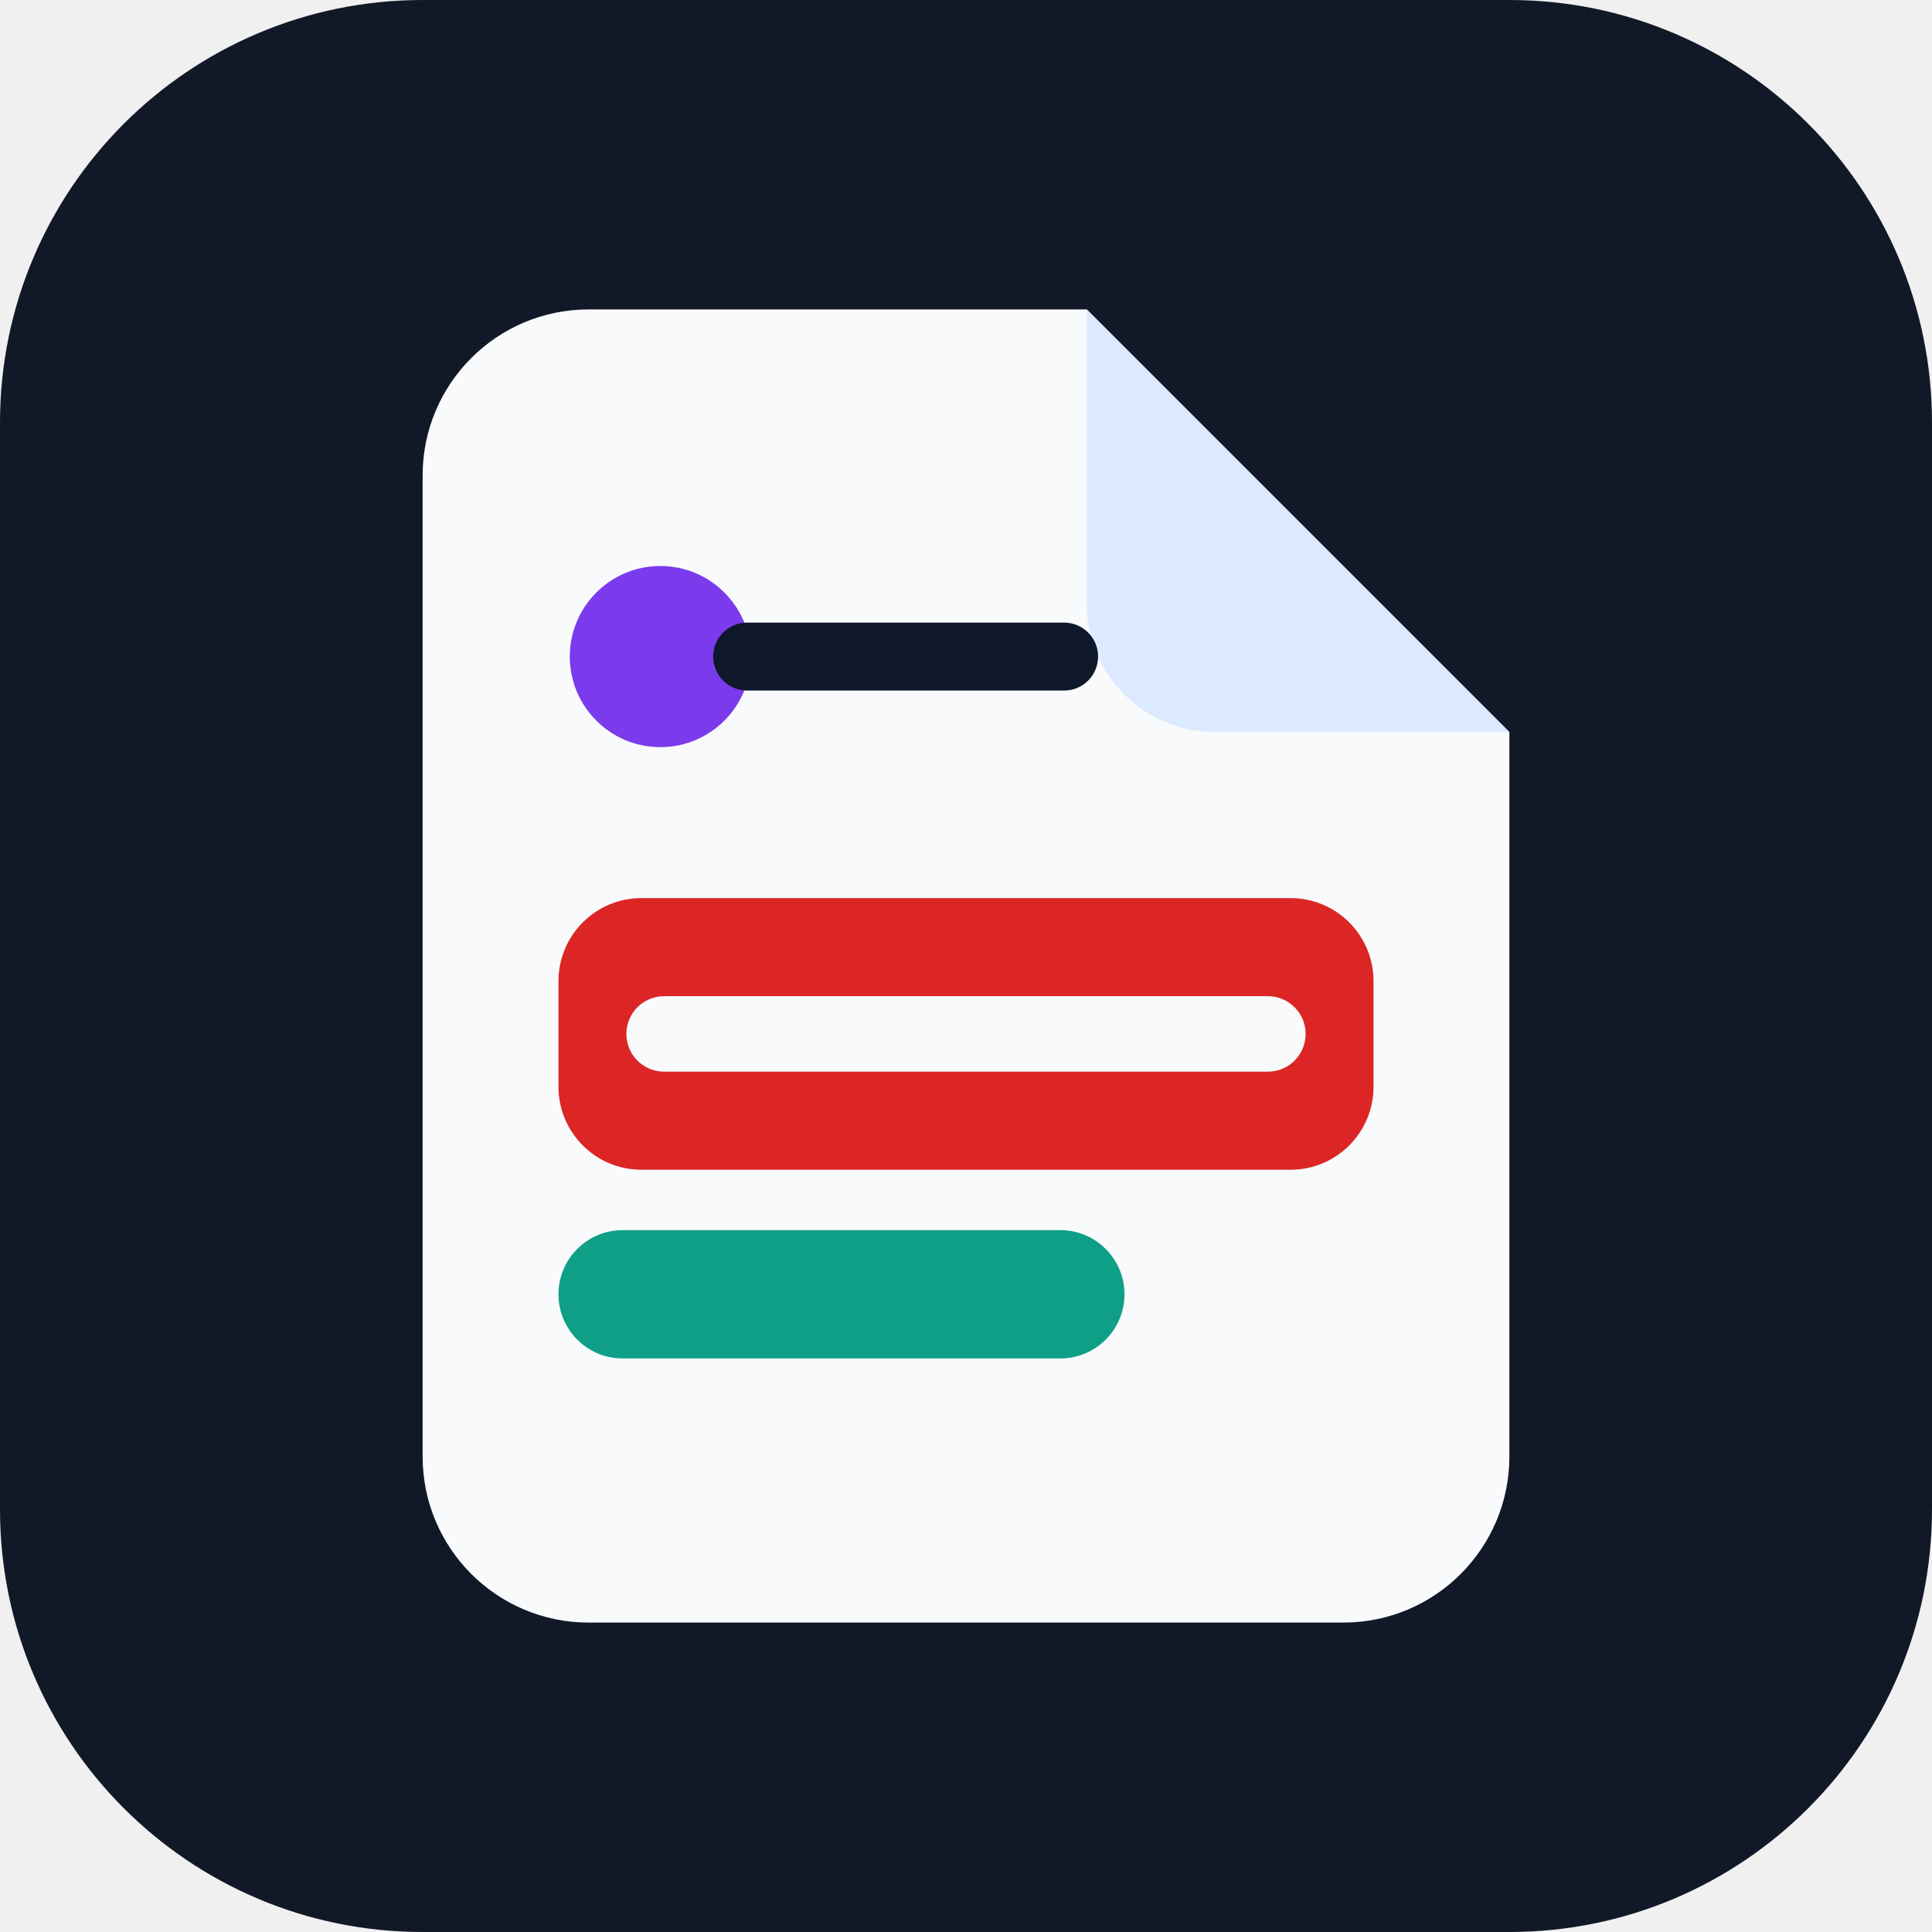
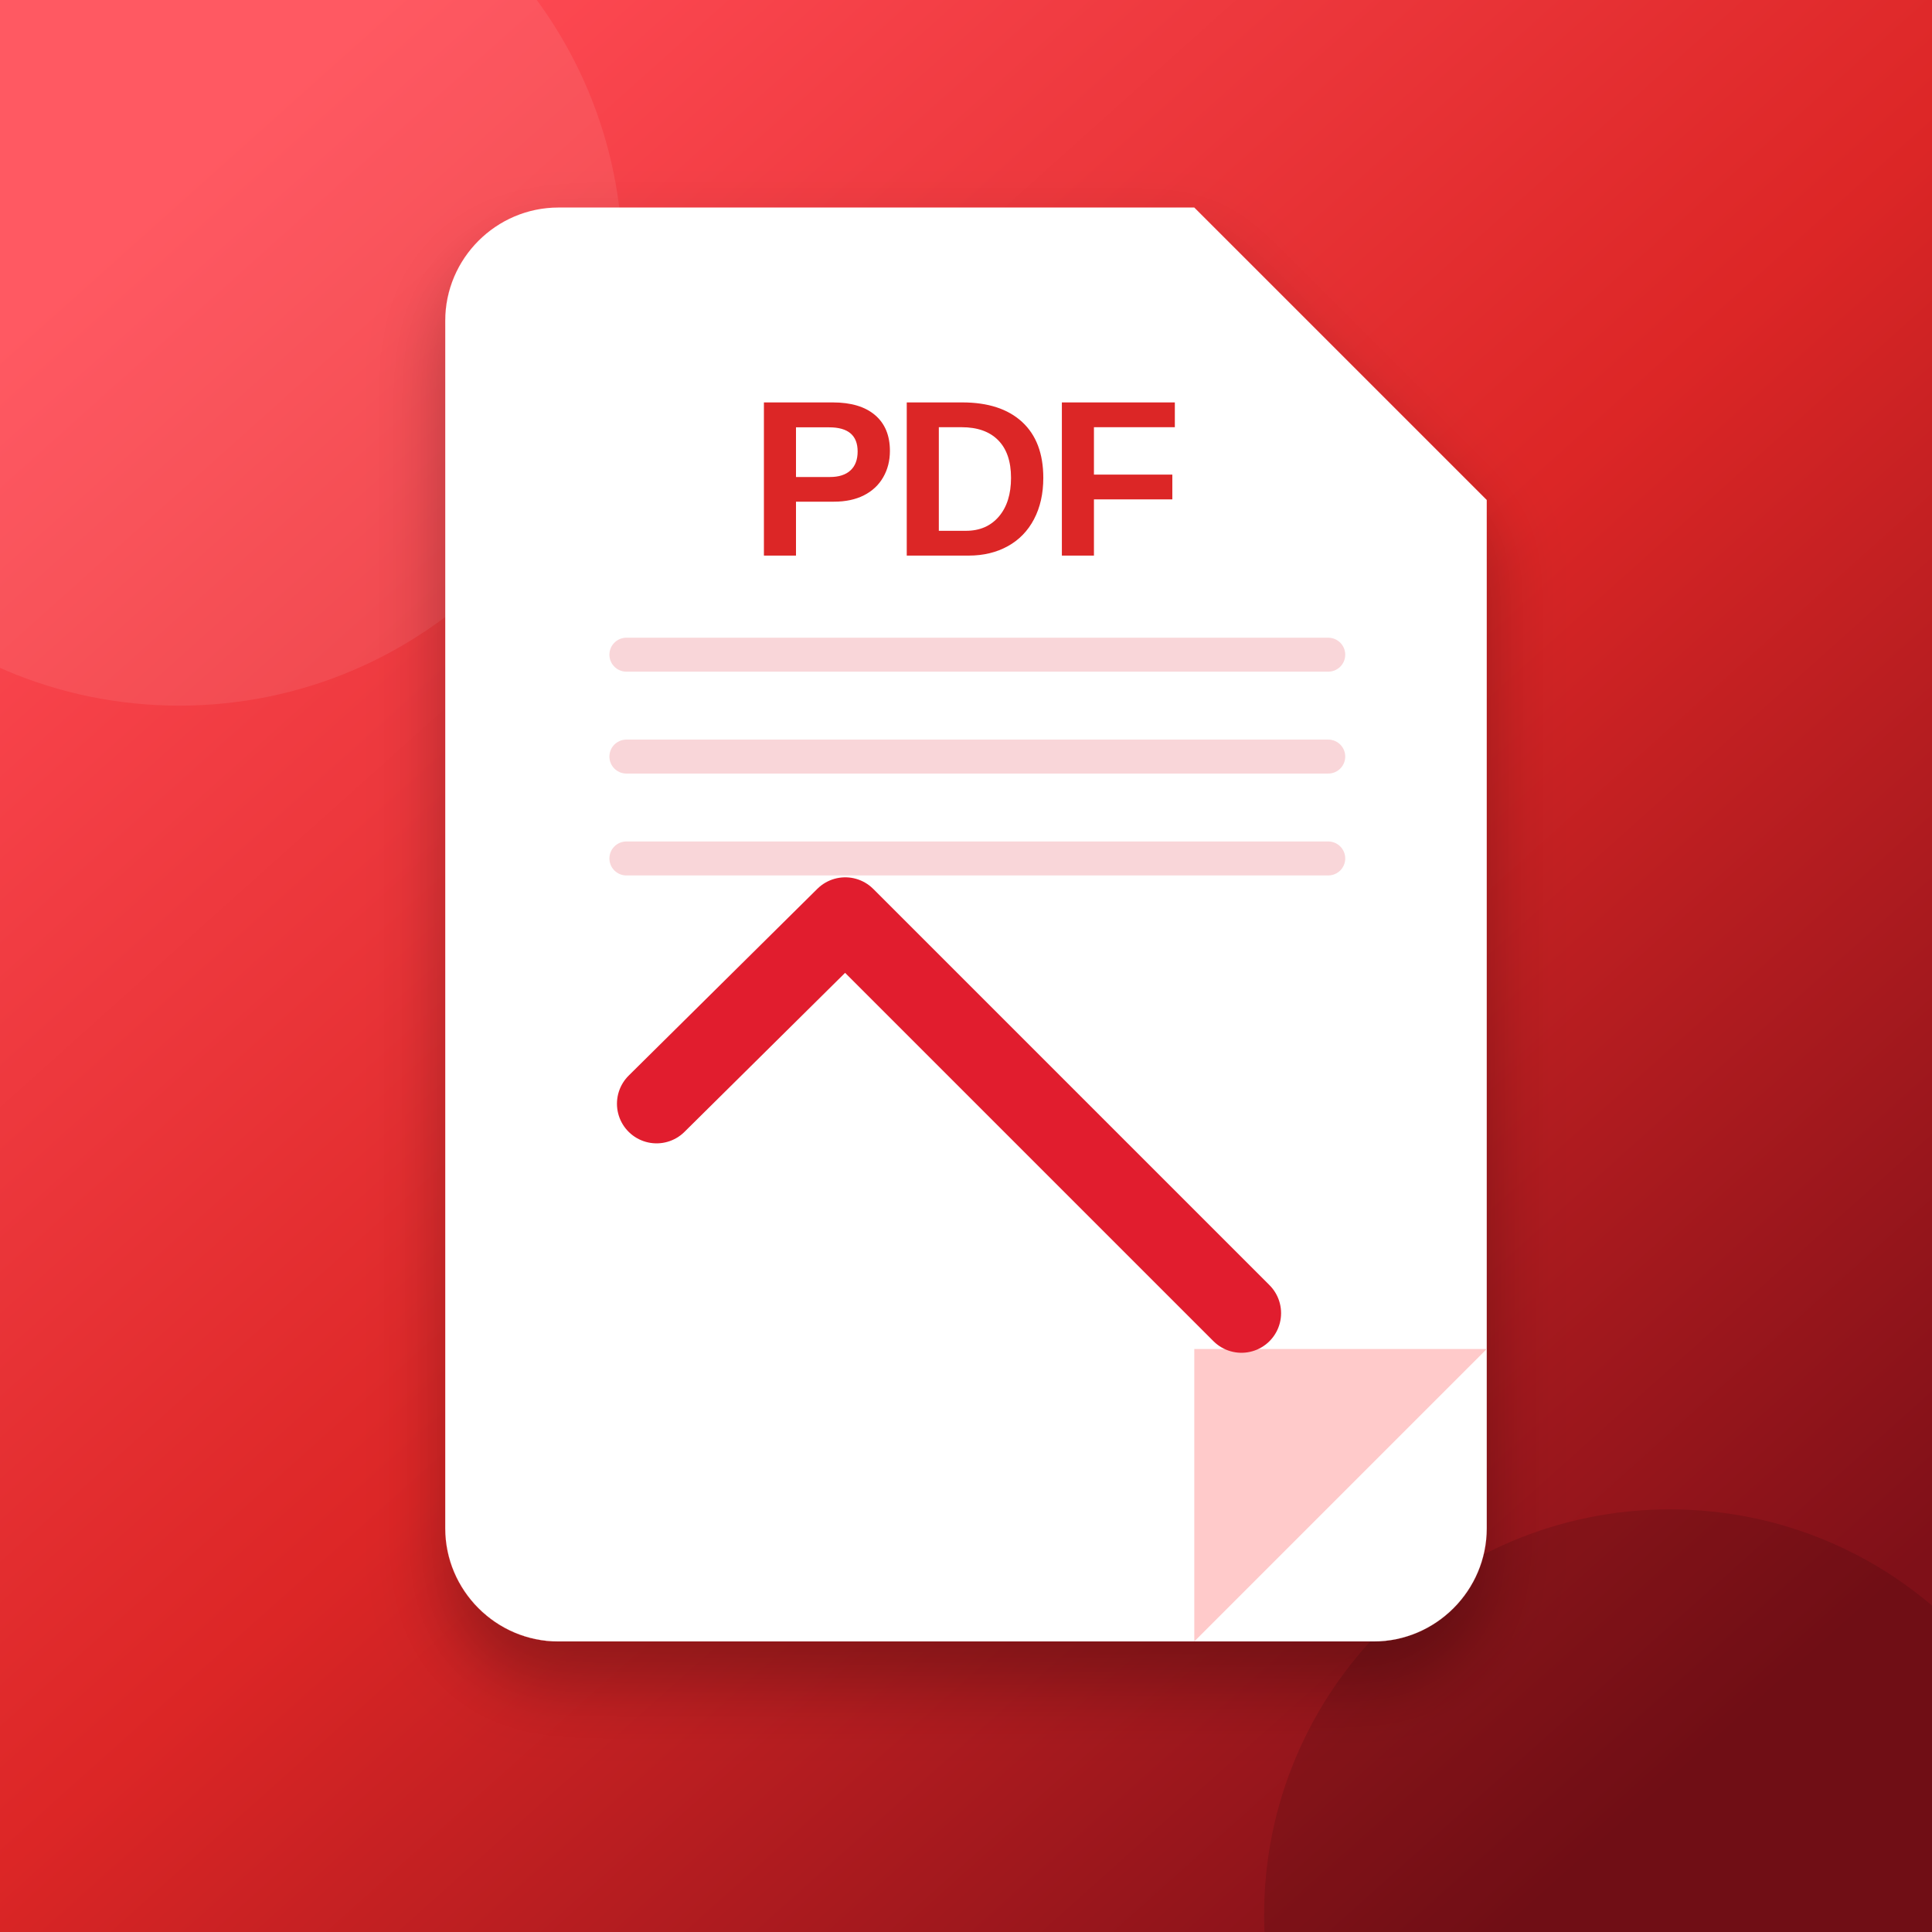
- <svg xmlns="http://www.w3.org/2000/svg" viewBox="0 0 512 512" role="img" aria-label="PDF Tools app icon">
-   <rect width="512" height="512" rx="112" fill="#111827" />
-   <path d="M112 126c0-24.3 19.7-44 44-44h132l112 112v192c0 24.3-19.7 44-44 44H156c-24.3 0-44-19.7-44-44V126Z" fill="#F8FAFC" />
-   <path d="M288 82v78c0 18.8 15.2 34 34 34h78L288 82Z" fill="#DBEAFE" />
-   <rect x="148" y="238" width="216" height="72" rx="22" fill="#DC2626" />
-   <rect x="148" y="326" width="150" height="34" rx="17" fill="#0F9F87" />
-   <circle cx="175" cy="174" r="24" fill="#7C3AED" />
-   <path d="M198 174h84" stroke="#0F172A" stroke-width="18" stroke-linecap="round" />
-   <path d="M176 274h160" stroke="#F8FAFC" stroke-width="20" stroke-linecap="round" />
+ <svg xmlns="http://www.w3.org/2000/svg" width="1024" height="1024" viewBox="0 0 1024 1024" fill="none">
+   <defs>
+     <linearGradient id="bg" x1="116" y1="78" x2="890" y2="942" gradientUnits="userSpaceOnUse">
+       <stop offset="0" stop-color="#FF4B55" />
+       <stop offset="0.52" stop-color="#DC2626" />
+       <stop offset="1" stop-color="#7F1018" />
+     </linearGradient>
+     <filter id="paperShadow" x="156" y="64" width="712" height="896" filterUnits="userSpaceOnUse" color-interpolation-filters="sRGB">
+       <feDropShadow dx="0" dy="22" stdDeviation="19" flood-color="#000000" flood-opacity="0.28" />
+     </filter>
+   </defs>
+   <rect width="1024" height="1024" fill="url(#bg)" />
+   <circle cx="95" cy="139" r="235" fill="white" opacity="0.08" />
+   <circle cx="885" cy="1015" r="215" fill="#000000" opacity="0.12" />
+   <g filter="url(#paperShadow)">
+     <path d="M296 110H633L788 265V810C788 843 761 870 728 870H296C263 870 236 843 236 810V170C236 137 263 110 296 110Z" fill="white" />
+   </g>
+   <path d="M633 870L788 715H633V870Z" fill="#FFCACA" />
+   <path d="M348 585L448 486L658 696" stroke="#E11D2E" stroke-width="42" stroke-linecap="round" stroke-linejoin="round" />
+   <path d="M332 455H704" stroke="#E11D2E" stroke-opacity="0.18" stroke-width="18" stroke-linecap="round" />
+   <path d="M332 401H704" stroke="#E11D2E" stroke-opacity="0.18" stroke-width="18" stroke-linecap="round" />
+   <path d="M332 347H704" stroke="#E11D2E" stroke-opacity="0.18" stroke-width="18" stroke-linecap="round" />
+   <text x="512" y="261" text-anchor="middle" dominant-baseline="middle" font-family="Arial, Helvetica, sans-serif" font-size="118" font-weight="900" letter-spacing="-3" fill="#DC2626">PDF</text>
</svg>
